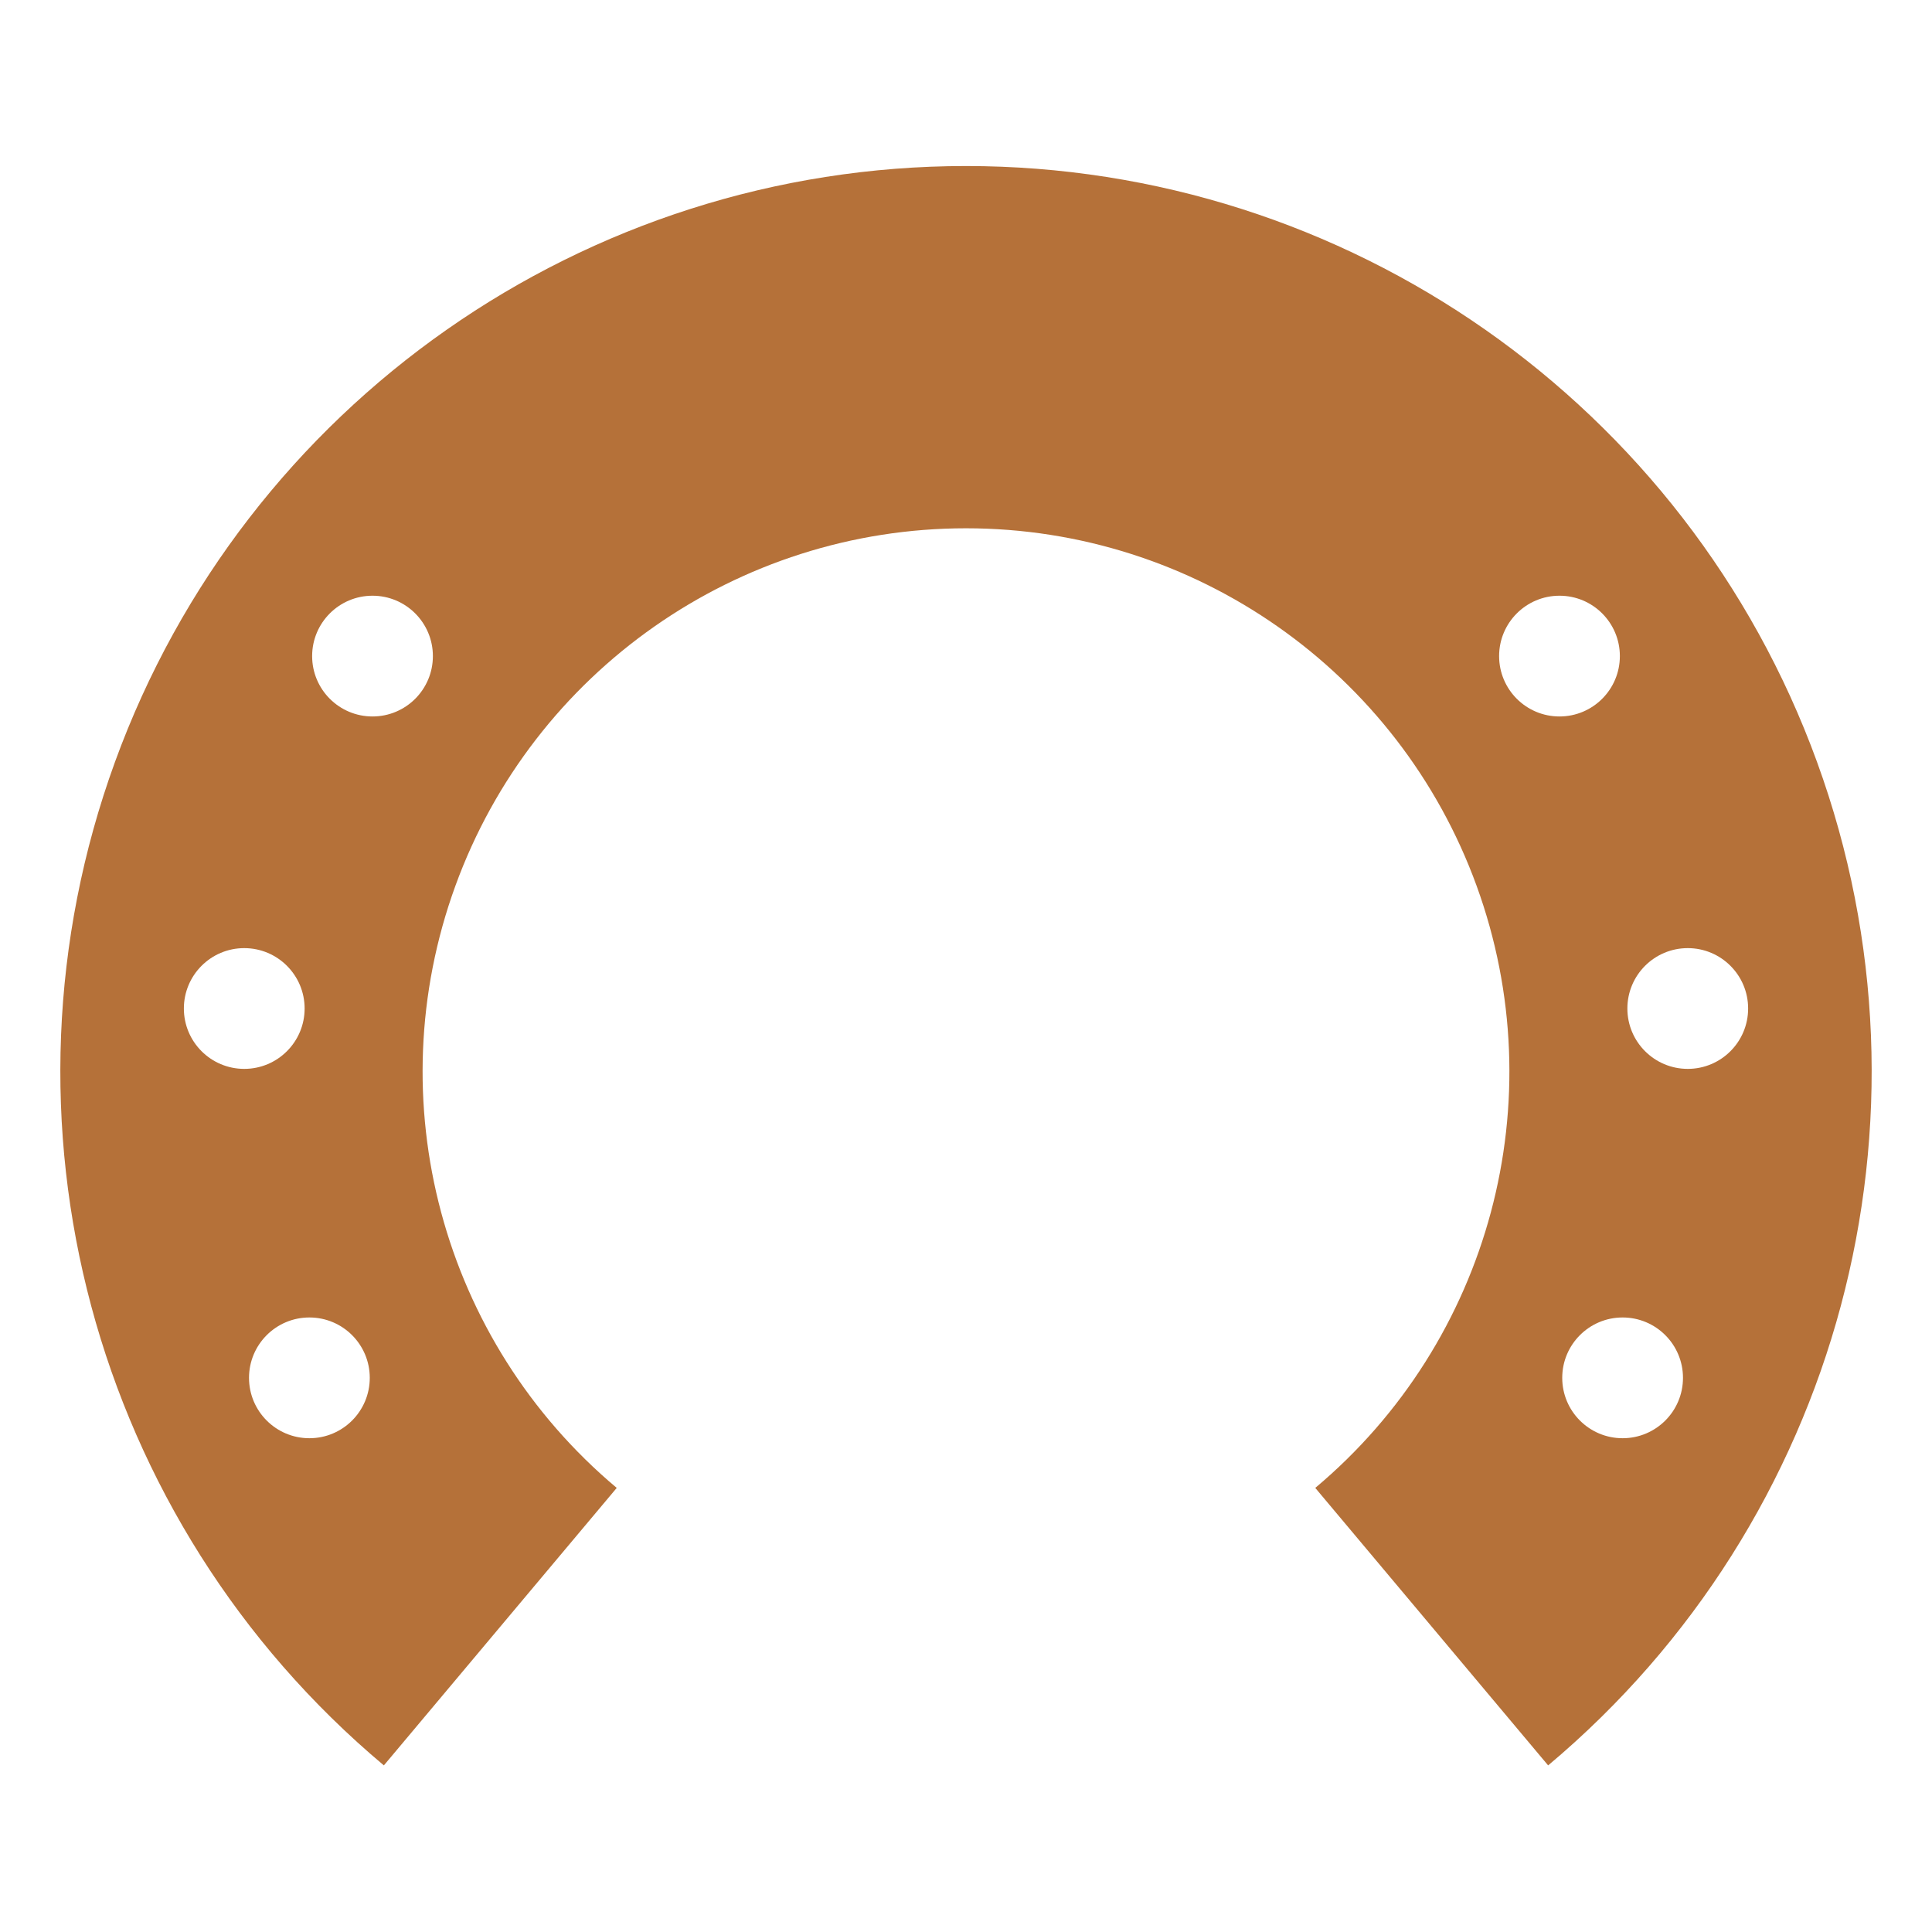
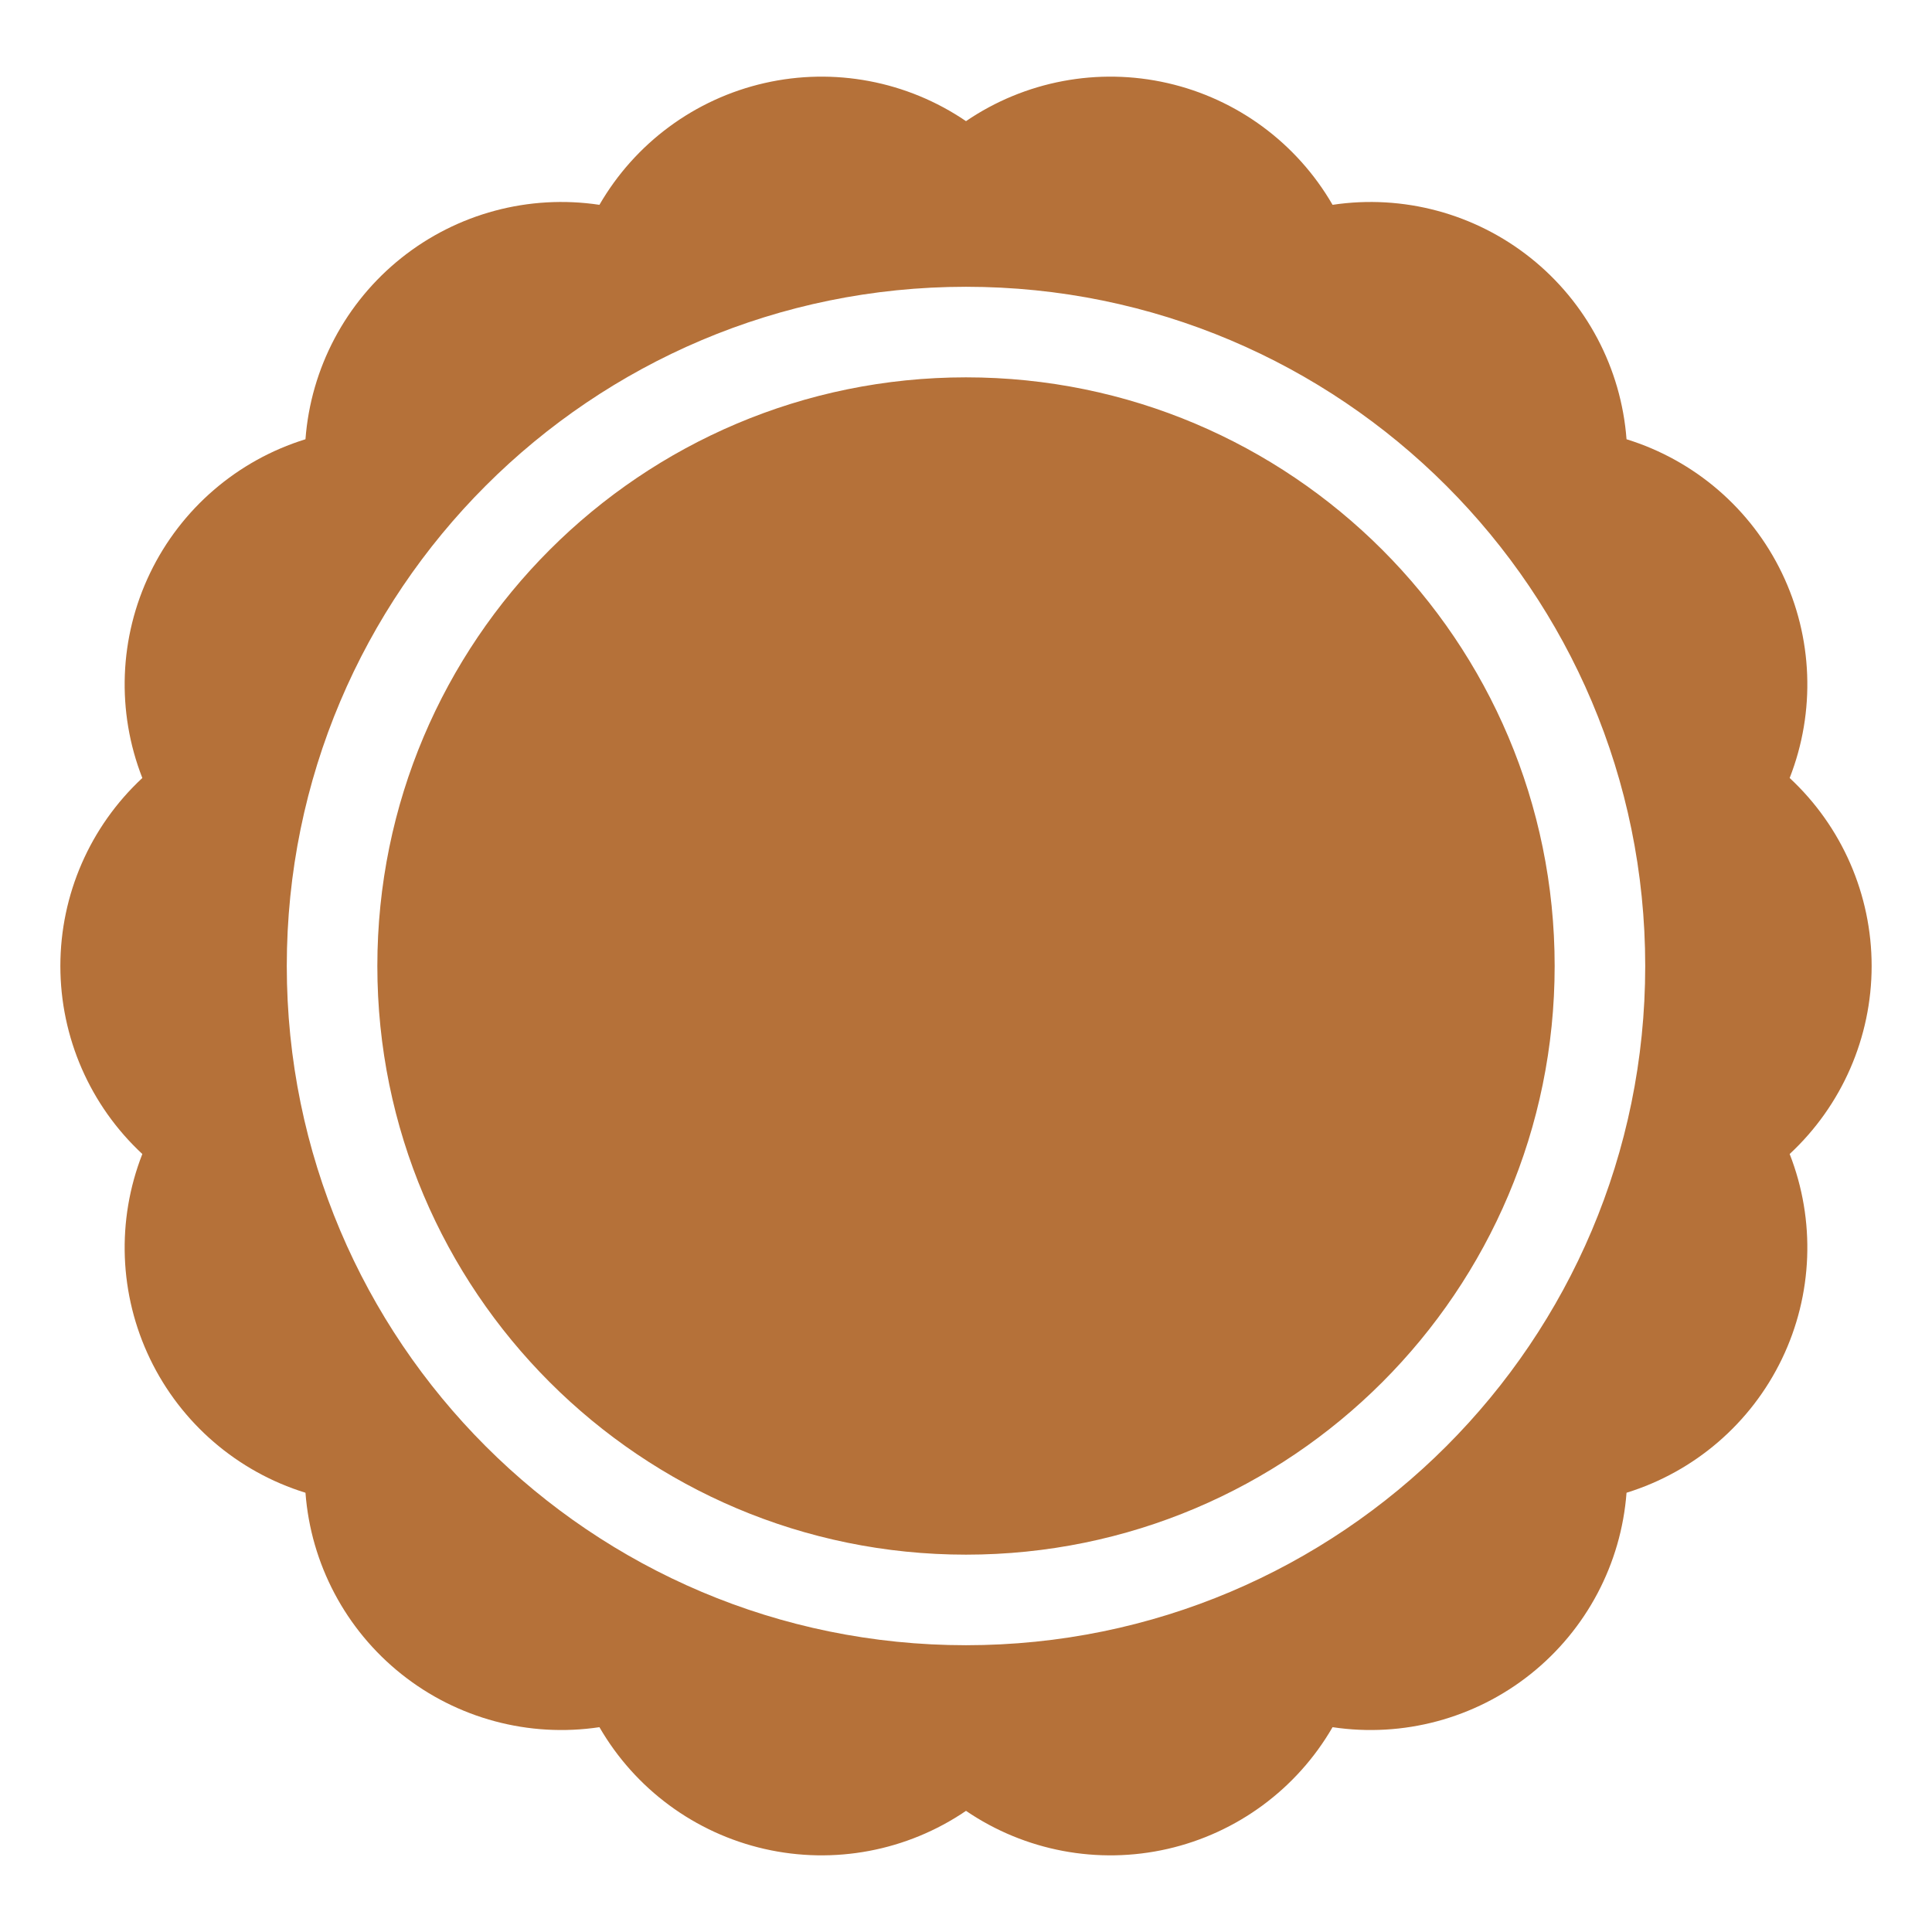
- <svg xmlns="http://www.w3.org/2000/svg" viewBox="0 0 64 64" width="64" height="64" role="img" aria-label="Farrier">
-   <path fill="#b57139" fill-rule="evenodd" d="M12.716 58.481A30 30 0 1 1 51.284 58.481L43.57 49.289A18 18 0 1 0 20.43 49.289Z M10.34 21.734a2 2 0 1 0 4 0a2 2 0 1 0 -4 0Z M49.66 21.734a2 2 0 1 0 4 0a2 2 0 1 0 -4 0Z M6.091 33.408a2 2 0 1 0 4 0a2 2 0 1 0 -4 0Z M53.909 33.408a2 2 0 1 0 4 0a2 2 0 1 0 -4 0Z M8.249 45.643a2 2 0 1 0 4 0a2 2 0 1 0 -4 0Z M51.751 45.643a2 2 0 1 0 4 0a2 2 0 1 0 -4 0Z" />
+ <svg xmlns="http://www.w3.org/2000/svg" viewBox="0 0 64 64" width="64" height="64" role="img" aria-label="HostSeal">
+   <path fill="#b57139" fill-rule="evenodd" d="M59.285 38.228A8.5 8.5 0 0 1 53.881 49.449A8.5 8.5 0 0 1 44.143 57.215A8.5 8.5 0 0 1 32 59.987A8.5 8.5 0 0 1 19.857 57.215A8.5 8.5 0 0 1 10.119 49.449A8.5 8.5 0 0 1 4.715 38.228A8.5 8.5 0 0 1 4.715 25.772A8.5 8.5 0 0 1 10.119 14.551A8.5 8.5 0 0 1 19.857 6.785A8.5 8.5 0 0 1 32 4.013A8.5 8.5 0 0 1 44.143 6.785A8.5 8.5 0 0 1 53.881 14.551A8.5 8.5 0 0 1 59.285 25.772A8.5 8.5 0 0 1 59.285 38.228Z M9.5 32a22.5 22.5 0 1 0 45 0a22.5 22.5 0 1 0 -45 0Z M12.5 32a19.5 19.5 0 1 0 39 0a19.5 19.5 0 1 0 -39 0Z" />
</svg>
